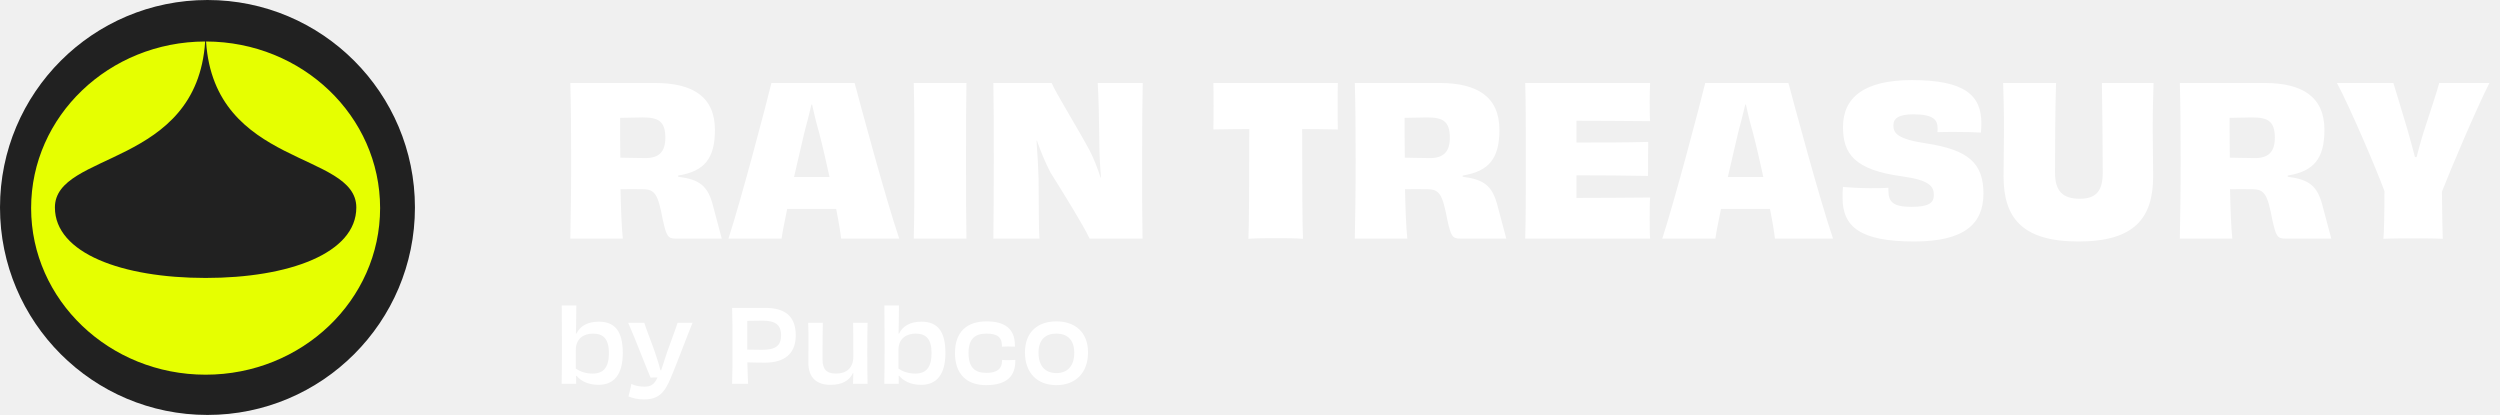
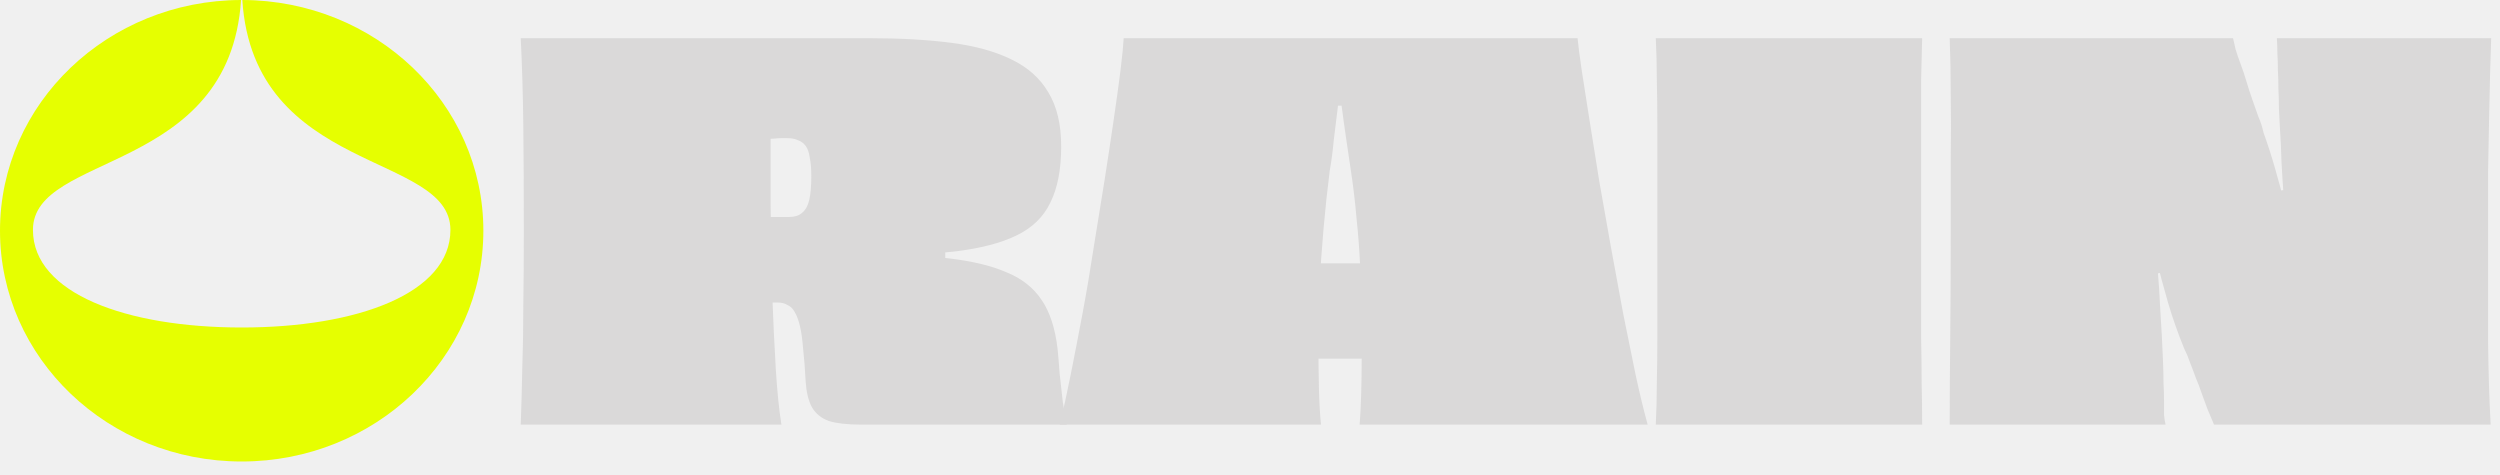
- <svg xmlns="http://www.w3.org/2000/svg" width="241" height="40" viewBox="0 0 241 40" fill="none">
-   <circle cx="20" cy="20" r="20" fill="#212121" />
-   <path d="M19.864 4C20.659 16.158 34.349 14.578 34.349 20.002C34.349 24.424 27.846 26.794 19.821 26.794C11.796 26.794 5.293 24.424 5.293 20.002C5.288 14.578 18.978 16.158 19.778 4C10.505 4.024 3 11.201 3 20.06C3 28.919 10.529 36.12 19.821 36.12C29.113 36.12 36.642 28.928 36.642 20.06C36.642 11.192 29.132 4.024 19.864 4Z" fill="#E6FF00" />
-   <path d="M62.219 15.24C63.539 15.24 64.139 14.62 64.139 13.28C64.139 11.68 63.459 11.32 61.959 11.32C61.539 11.32 60.559 11.34 59.779 11.36C59.779 12.66 59.779 13.96 59.799 15.2C60.359 15.22 61.239 15.22 62.219 15.24ZM65.379 16.92V17.04C67.439 17.3 68.259 17.9 68.759 19.92C69.079 21.06 69.379 22.32 69.579 23H65.119C64.379 23 64.239 22.74 63.899 21.2C63.419 18.68 63.139 18.24 61.919 18.24C61.199 18.24 60.779 18.22 59.819 18.24C59.859 20.16 59.919 21.82 60.039 23H54.979C55.019 20.82 55.059 18.7 55.059 15.5C55.059 12.32 55.039 10.16 54.979 8H63.159C66.819 8 68.919 9.36 68.919 12.52C68.919 15.26 67.919 16.52 65.379 16.92ZM78.245 17.06H79.965C79.645 15.6 79.305 14.1 78.965 12.8C78.665 11.78 78.445 10.8 78.285 10.08H78.225C78.045 10.8 77.825 11.76 77.525 12.84C77.225 14.14 76.885 15.62 76.545 17.06H78.245ZM86.685 23H81.085C81.025 22.46 80.865 21.42 80.605 20.14C79.745 20.14 78.905 20.14 78.245 20.14C77.625 20.14 76.765 20.14 75.885 20.14C75.625 21.38 75.425 22.4 75.345 23H70.225C71.445 19.24 73.865 10.08 74.365 8H82.385C82.945 10.1 85.385 19.18 86.685 23ZM93.165 23H88.085C88.144 20.84 88.144 18.68 88.144 15.5C88.144 12.3 88.144 10.14 88.085 8H93.165C93.124 10.12 93.124 12.28 93.124 15.48C93.124 18.66 93.124 20.82 93.165 23ZM105.82 8H110.16C110.12 9.44 110.1 12.3 110.1 15.48C110.1 18.8 110.1 21.06 110.14 23H105.04C104.4 21.66 102.7 18.92 101.26 16.62C100.74 15.62 100.32 14.58 99.96 13.56H99.92C100.02 14.86 100.08 16.04 100.12 17.22C100.14 20.16 100.14 22.16 100.2 23H95.76C95.78 21 95.8 18.7 95.8 15.5C95.8 12.32 95.8 9.98 95.76 8H101.38C101.78 8.96 103.74 12.1 105.04 14.5C105.44 15.28 105.8 16.2 106.1 17.12L106.14 17.1C106.04 15.96 105.98 14.88 105.98 13.92C105.96 11.72 105.9 9.22 105.82 8ZM116.968 8H128.968C128.948 8.56 128.948 9.42 128.948 10.2C128.948 10.94 128.948 11.88 128.968 12.48C127.788 12.46 126.608 12.44 125.528 12.44C125.528 17.26 125.548 21.94 125.608 23.02C124.908 22.96 123.768 22.96 122.968 22.96C122.168 22.96 121.068 22.96 120.348 23.02C120.408 21.94 120.428 17.28 120.428 12.44C119.348 12.44 118.168 12.46 116.968 12.48C116.988 11.88 116.988 10.94 116.988 10.2C116.988 9.42 116.988 8.56 116.968 8ZM137.844 15.24C139.164 15.24 139.764 14.62 139.764 13.28C139.764 11.68 139.084 11.32 137.584 11.32C137.164 11.32 136.184 11.34 135.404 11.36C135.404 12.66 135.404 13.96 135.424 15.2C135.984 15.22 136.864 15.22 137.844 15.24ZM141.004 16.92V17.04C143.064 17.3 143.884 17.9 144.384 19.92C144.704 21.06 145.004 22.32 145.204 23H140.744C140.004 23 139.864 22.74 139.524 21.2C139.044 18.68 138.764 18.24 137.544 18.24C136.824 18.24 136.404 18.22 135.444 18.24C135.484 20.16 135.544 21.82 135.664 23H130.604C130.644 20.82 130.684 18.7 130.684 15.5C130.684 12.32 130.664 10.16 130.604 8H138.784C142.444 8 144.544 9.36 144.544 12.52C144.544 15.26 143.544 16.52 141.004 16.92ZM147.03 8H159.07C159.05 8.42 159.03 9.18 159.03 9.76C159.03 10.38 159.03 11.24 159.07 11.68C156.63 11.66 153.97 11.64 151.97 11.64V13.74C154.35 13.74 156.93 13.74 158.89 13.68C158.87 14.42 158.87 16.16 158.87 16.96C156.93 16.92 154.33 16.9 151.97 16.9V19.08C153.99 19.08 156.79 19.06 159.07 19.04C159.03 19.52 159.03 20.4 159.03 21.1C159.03 21.7 159.03 22.5 159.07 23H147.03C147.09 20.98 147.09 18.7 147.09 15.5C147.09 12.32 147.09 9.94 147.03 8ZM168.264 17.06H169.984C169.664 15.6 169.324 14.1 168.984 12.8C168.684 11.78 168.464 10.8 168.304 10.08H168.244C168.064 10.8 167.844 11.76 167.544 12.84C167.244 14.14 166.904 15.62 166.564 17.06H168.264ZM176.704 23H171.104C171.044 22.46 170.884 21.42 170.624 20.14C169.764 20.14 168.924 20.14 168.264 20.14C167.644 20.14 166.784 20.14 165.904 20.14C165.644 21.38 165.444 22.4 165.364 23H160.244C161.464 19.24 163.884 10.08 164.384 8H172.404C172.964 10.1 175.404 19.18 176.704 23ZM182.044 18.1V18.38C182.044 19.52 182.564 19.94 184.284 19.94C185.964 19.94 186.424 19.54 186.424 18.8C186.424 17.94 185.964 17.36 183.364 17C178.784 16.38 177.664 14.84 177.664 12.24C177.664 9.4 179.704 7.72 184.304 7.72C189.424 7.72 191.004 9.2 191.004 11.88C191.004 12.16 190.984 12.46 190.964 12.78C190.364 12.74 189.384 12.72 188.524 12.72C187.844 12.72 187.184 12.72 186.764 12.74C186.784 12.6 186.784 12.46 186.784 12.34C186.784 11.54 186.344 11.02 184.444 11.02C182.984 11.02 182.524 11.44 182.524 12.08C182.524 12.8 182.844 13.4 185.664 13.82C189.764 14.44 191.204 15.74 191.204 18.66C191.204 21.58 189.364 23.28 184.524 23.28C179.324 23.28 177.624 21.86 177.624 19.08C177.624 18.74 177.624 18.38 177.664 18.02C178.324 18.08 179.324 18.14 180.264 18.14C180.944 18.14 181.584 18.14 182.044 18.1ZM202.623 8H207.603C207.563 9.3 207.523 10.58 207.523 12.52C207.523 13.72 207.563 15.6 207.563 17C207.563 21.04 205.743 23.28 200.363 23.28C194.983 23.28 193.143 21.04 193.143 17C193.143 15.6 193.183 13.72 193.183 12.52C193.183 10.58 193.143 9.3 193.103 8H198.203C198.123 10.36 198.103 14.36 198.103 16.64C198.103 18.4 198.823 19.16 200.483 19.16C202.083 19.16 202.703 18.4 202.703 16.64C202.703 14.36 202.663 10.36 202.623 8ZM217.375 15.24C218.695 15.24 219.295 14.62 219.295 13.28C219.295 11.68 218.615 11.32 217.115 11.32C216.695 11.32 215.715 11.34 214.935 11.36C214.935 12.66 214.935 13.96 214.955 15.2C215.515 15.22 216.395 15.22 217.375 15.24ZM220.535 16.92V17.04C222.595 17.3 223.415 17.9 223.915 19.92C224.235 21.06 224.535 22.32 224.735 23H220.275C219.535 23 219.395 22.74 219.055 21.2C218.575 18.68 218.295 18.24 217.075 18.24C216.355 18.24 215.935 18.22 214.975 18.24C215.015 20.16 215.075 21.82 215.195 23H210.135C210.175 20.82 210.215 18.7 210.215 15.5C210.215 12.32 210.195 10.16 210.135 8H218.315C221.975 8 224.075 9.36 224.075 12.52C224.075 15.26 223.075 16.52 220.535 16.92ZM235.141 8H239.981C238.761 10.38 236.201 16.42 235.401 18.48C235.421 20.72 235.461 22.38 235.481 23.02C234.721 22.98 233.541 22.98 232.641 22.98C231.721 22.98 230.541 22.98 229.761 23.02C229.821 22.38 229.861 20.68 229.861 18.42C229.061 16.24 226.481 10.22 225.281 8H230.721C230.961 8.78 231.601 10.88 232.121 12.64C232.381 13.56 232.621 14.44 232.801 15.14H232.961C233.141 14.46 233.361 13.6 233.641 12.72C234.221 10.92 234.941 8.78 235.141 8Z" fill="white" />
-   <path d="M55.509 33.731V35.536C55.929 35.819 56.465 36.014 57.139 36.014C58.202 36.014 58.7 35.38 58.7 34.034C58.7 32.716 58.193 32.16 57.168 32.16C56.29 32.16 55.509 32.619 55.509 33.731ZM55.519 32.151L55.568 32.16C55.919 31.428 56.651 31.009 57.724 31.009C59.256 31.009 60.037 31.907 60.037 34.024C60.037 36.132 59.168 37.098 57.695 37.098C56.651 37.098 55.948 36.688 55.587 36.229L55.529 36.239C55.539 36.346 55.539 36.444 55.539 36.551V37H54.143C54.163 36.053 54.172 34.931 54.172 33.438C54.172 31.702 54.163 30.297 54.153 29.448H55.558C55.548 29.984 55.539 30.443 55.539 31.145C55.539 31.516 55.529 31.799 55.519 32.151ZM65.319 31.116H66.763C66.207 32.472 65.075 35.488 64.665 36.424C64.08 37.839 63.494 38.503 62.089 38.503C61.455 38.503 61.026 38.386 60.587 38.22C60.645 37.995 60.831 37.254 60.86 37.01C61.25 37.195 61.641 37.273 62.138 37.273C62.733 37.273 63.085 37.059 63.368 36.414L63.377 36.385C63.085 36.385 62.85 36.385 62.714 36.405C62.324 35.507 61.172 32.492 60.557 31.116H62.109C62.236 31.584 62.792 32.951 63.143 33.975C63.387 34.678 63.553 35.253 63.67 35.693H63.738C63.875 35.263 64.051 34.717 64.294 33.985C64.656 32.951 65.143 31.692 65.319 31.116ZM73.462 33.721C74.76 33.721 75.296 33.341 75.296 32.316C75.296 31.311 74.731 30.911 73.53 30.911C73.228 30.911 72.477 30.921 72.037 30.931C72.037 31.897 72.037 32.843 72.037 33.702C72.32 33.712 72.867 33.721 73.462 33.721ZM70.574 29.682H73.774C75.609 29.682 76.711 30.423 76.711 32.336C76.711 34.121 75.599 34.961 73.725 34.961C73.121 34.961 72.769 34.951 72.047 34.931C72.067 35.741 72.086 36.454 72.115 37H70.574C70.613 35.946 70.613 34.902 70.613 33.341C70.613 31.789 70.613 30.667 70.574 29.682ZM82.24 31.116H83.635C83.616 31.916 83.606 32.668 83.606 33.985C83.606 35.263 83.616 36.21 83.635 37H82.23C82.24 36.62 82.24 36.337 82.26 35.975L82.22 35.966C81.859 36.736 81.128 37.098 80.054 37.098C78.698 37.098 77.927 36.385 77.927 34.97C77.927 34.024 77.937 33.624 77.937 33.038C77.937 32.346 77.937 31.731 77.908 31.116H79.322C79.293 32.004 79.293 33.156 79.293 34.668C79.293 35.585 79.664 36.014 80.601 36.014C81.528 36.014 82.26 35.527 82.26 34.385C82.26 32.394 82.25 31.711 82.24 31.116ZM86.612 33.731V35.536C87.031 35.819 87.568 36.014 88.241 36.014C89.305 36.014 89.802 35.38 89.802 34.034C89.802 32.716 89.295 32.16 88.27 32.16C87.392 32.16 86.612 32.619 86.612 33.731ZM86.621 32.151L86.67 32.16C87.021 31.428 87.753 31.009 88.827 31.009C90.359 31.009 91.139 31.907 91.139 34.024C91.139 36.132 90.271 37.098 88.797 37.098C87.753 37.098 87.051 36.688 86.69 36.229L86.631 36.239C86.641 36.346 86.641 36.444 86.641 36.551V37H85.246C85.265 36.053 85.275 34.931 85.275 33.438C85.275 31.702 85.265 30.297 85.255 29.448H86.66C86.651 29.984 86.641 30.443 86.641 31.145C86.641 31.516 86.631 31.799 86.621 32.151ZM97.875 34.697V34.804C97.875 36.112 97.212 37.127 95.055 37.127C93.201 37.127 92.06 36.073 92.06 34.034C92.06 32.004 93.192 30.98 95.104 30.98C96.841 30.98 97.836 31.682 97.836 33.273C97.836 33.331 97.846 33.37 97.836 33.419C97.68 33.409 97.446 33.4 97.192 33.4C96.958 33.4 96.734 33.409 96.587 33.419V33.321C96.578 32.531 96.177 32.16 95.094 32.16C93.982 32.16 93.367 32.668 93.367 34.024C93.367 35.429 93.972 35.946 95.104 35.946C96.177 35.946 96.587 35.488 96.597 34.795V34.697C96.773 34.717 96.987 34.717 97.212 34.717C97.456 34.717 97.7 34.707 97.875 34.697ZM103.558 34.014C103.558 32.716 102.855 32.16 101.831 32.16C100.816 32.16 100.113 32.707 100.113 34.014C100.113 35.322 100.806 35.966 101.831 35.966C102.875 35.966 103.558 35.312 103.558 34.014ZM104.885 33.975C104.885 35.946 103.685 37.127 101.831 37.127C99.987 37.127 98.806 35.946 98.806 33.975C98.806 31.994 100.055 30.98 101.831 30.98C103.607 30.98 104.885 31.994 104.885 33.975Z" fill="white" />
+ <svg xmlns="http://www.w3.org/2000/svg" width="174" height="33" viewBox="0 0 174 33" fill="none">
+   <path d="M16.864 0C17.659 12.158 31.349 10.578 31.349 16.002C31.349 20.424 24.846 22.794 16.821 22.794C8.796 22.794 2.293 20.424 2.293 16.002C2.288 10.578 15.978 12.158 16.778 0C7.505 0.024 0 7.201 0 16.06C0 24.919 7.529 32.12 16.821 32.12C26.113 32.12 33.642 24.928 33.642 16.06C33.642 7.192 26.132 0.024 16.864 0Z" fill="#E6FF00" />
+   <path d="M36.243 2.659H60.555C62.683 2.659 64.571 2.766 66.221 2.981C67.87 3.196 69.257 3.579 70.38 4.129C71.528 4.679 72.388 5.444 72.962 6.424C73.56 7.404 73.859 8.659 73.859 10.189C73.859 11.79 73.608 13.093 73.106 14.097C72.627 15.101 71.838 15.866 70.739 16.392C69.663 16.918 68.229 17.289 66.436 17.504C64.643 17.695 62.456 17.803 59.874 17.827L65.79 16.141V18.866L59.874 17.504C62.24 17.599 64.26 17.755 65.934 17.97C67.607 18.161 68.97 18.484 70.022 18.938C71.097 19.369 71.922 20.014 72.496 20.875C73.07 21.711 73.44 22.847 73.608 24.281C73.655 24.759 73.703 25.333 73.751 26.002C73.823 26.648 73.894 27.293 73.966 27.939C74.062 28.584 74.157 29.122 74.253 29.552H59.874C58.965 29.552 58.236 29.469 57.686 29.301C57.16 29.11 56.766 28.787 56.503 28.333C56.264 27.879 56.121 27.281 56.073 26.54C56.025 25.632 55.965 24.867 55.894 24.245C55.846 23.624 55.774 23.11 55.678 22.703C55.583 22.297 55.463 21.974 55.32 21.735C55.2 21.496 55.033 21.329 54.818 21.233C54.627 21.114 54.387 21.054 54.101 21.054C54.005 21.054 53.909 21.054 53.814 21.054C53.718 21.054 53.622 21.054 53.527 21.054C53.431 21.054 53.336 21.054 53.24 21.054C53.168 21.054 53.096 21.066 53.025 21.09C52.953 21.09 52.881 21.09 52.81 21.09L52.487 15.03C52.75 15.054 52.977 15.078 53.168 15.101C53.383 15.101 53.587 15.101 53.778 15.101C53.969 15.101 54.148 15.101 54.316 15.101C54.507 15.101 54.71 15.101 54.925 15.101C55.308 15.101 55.607 15.006 55.822 14.815C56.061 14.623 56.228 14.325 56.324 13.918C56.419 13.512 56.467 12.962 56.467 12.269C56.467 11.743 56.431 11.312 56.36 10.978C56.312 10.619 56.216 10.344 56.073 10.153C55.929 9.962 55.75 9.83 55.535 9.759C55.344 9.663 55.093 9.615 54.782 9.615C54.686 9.615 54.555 9.615 54.387 9.615C54.22 9.615 54.041 9.627 53.85 9.651C53.658 9.651 53.455 9.663 53.24 9.687C53.025 9.687 52.81 9.699 52.594 9.723C52.403 9.723 52.212 9.735 52.021 9.759C51.83 9.759 51.674 9.77 51.555 9.794L53.634 8.109C53.634 10.117 53.634 12.173 53.634 14.277C53.658 16.38 53.694 18.4 53.742 20.337C53.814 22.273 53.897 24.042 53.993 25.644C54.089 27.221 54.22 28.524 54.387 29.552H36.243C36.291 28.261 36.327 26.947 36.351 25.608C36.398 24.269 36.422 22.835 36.422 21.305C36.446 19.751 36.458 18.018 36.458 16.105C36.458 13.261 36.446 10.798 36.422 8.719C36.398 6.615 36.339 4.595 36.243 2.659Z" fill="#DAD9D9" />
+   <path d="M82.582 18.257C83.276 18.257 84.076 18.269 84.985 18.293C85.917 18.293 86.885 18.293 87.889 18.293C88.917 18.293 89.909 18.305 90.866 18.329C91.846 18.329 92.706 18.329 93.448 18.329C94.141 18.329 94.942 18.329 95.85 18.329C96.782 18.329 97.739 18.329 98.719 18.329C99.723 18.329 100.667 18.329 101.551 18.329C102.46 18.305 103.237 18.281 103.882 18.257L104.456 25.034C103.595 25.01 102.675 24.998 101.695 24.998C100.715 24.974 99.723 24.962 98.719 24.962C97.715 24.962 96.758 24.962 95.85 24.962C94.942 24.962 94.129 24.962 93.412 24.962C92.718 24.962 91.906 24.962 90.973 24.962C90.065 24.962 89.097 24.962 88.069 24.962C87.065 24.962 86.061 24.974 85.057 24.998C84.076 24.998 83.156 25.01 82.296 25.034L82.582 18.257ZM114.676 29.552H94.631C94.679 28.931 94.715 28.226 94.738 27.437C94.762 26.624 94.774 25.751 94.774 24.819C94.774 23.863 94.762 22.859 94.738 21.807C94.738 20.731 94.715 19.643 94.667 18.544C94.619 17.444 94.535 16.332 94.416 15.209C94.32 14.085 94.189 12.974 94.021 11.874C93.926 11.229 93.818 10.5 93.698 9.687C93.579 8.874 93.471 8.097 93.376 7.356C93.304 6.591 93.232 5.946 93.161 5.42L94.595 7.356H91.906L93.34 5.42C93.292 5.946 93.22 6.591 93.125 7.356C93.029 8.097 92.933 8.874 92.838 9.687C92.766 10.476 92.671 11.205 92.551 11.874C92.384 13.189 92.24 14.528 92.121 15.89C92.001 17.253 91.906 18.604 91.834 19.942C91.786 21.257 91.762 22.524 91.762 23.743C91.762 24.939 91.774 26.038 91.798 27.042C91.822 28.022 91.87 28.859 91.941 29.552H73.761C74 28.572 74.251 27.425 74.514 26.11C74.777 24.795 75.052 23.373 75.339 21.843C75.626 20.313 75.889 18.759 76.128 17.181C76.391 15.579 76.642 14.026 76.881 12.52C77.12 10.99 77.335 9.567 77.526 8.252C77.718 6.938 77.873 5.802 77.993 4.846C78.112 3.866 78.184 3.137 78.208 2.659H109.799C109.847 3.161 109.942 3.902 110.086 4.882C110.229 5.838 110.408 6.985 110.624 8.324C110.839 9.639 111.066 11.061 111.305 12.591C111.568 14.097 111.843 15.651 112.13 17.253C112.417 18.831 112.703 20.384 112.99 21.915C113.301 23.421 113.588 24.831 113.851 26.146C114.138 27.461 114.413 28.596 114.676 29.552Z" fill="#DAD9D9" />
+   <path d="M133.782 29.552H115.243C115.291 28.596 115.315 27.628 115.315 26.648C115.339 25.644 115.351 24.604 115.351 23.528C115.351 22.452 115.351 21.305 115.351 20.086C115.351 18.866 115.351 17.54 115.351 16.105C115.351 14.671 115.351 13.344 115.351 12.125C115.351 10.906 115.351 9.759 115.351 8.683C115.351 7.583 115.339 6.543 115.315 5.563C115.315 4.583 115.291 3.615 115.243 2.659H133.782C133.758 3.615 133.734 4.583 133.71 5.563C133.71 6.543 133.71 7.571 133.71 8.647C133.71 9.723 133.71 10.87 133.71 12.089C133.71 13.309 133.71 14.635 133.71 16.07C133.71 17.504 133.71 18.831 133.71 20.05C133.71 21.269 133.71 22.428 133.71 23.528C133.734 24.604 133.746 25.644 133.746 26.648C133.77 27.628 133.782 28.596 133.782 29.552Z" fill="#DAD9D9" />
+   <path d="M135.699 29.552C135.699 27.712 135.711 25.727 135.735 23.6C135.759 21.472 135.771 18.974 135.771 16.105C135.771 14.193 135.771 12.472 135.771 10.942C135.795 9.388 135.795 7.942 135.771 6.603C135.771 5.24 135.747 3.926 135.699 2.659H155.421C155.469 2.874 155.529 3.137 155.6 3.447C155.696 3.758 155.815 4.105 155.959 4.487C156.102 4.87 156.234 5.264 156.353 5.671C156.473 6.077 156.604 6.483 156.748 6.89C156.891 7.296 157.035 7.703 157.178 8.109C157.345 8.492 157.465 8.862 157.537 9.221C157.824 10.009 158.086 10.822 158.326 11.659C158.565 12.496 158.804 13.368 159.043 14.277C159.282 15.185 159.473 16.153 159.616 17.181L158.29 13.344L159.652 13.093L159.258 17.181C159.138 16.153 159.043 15.137 158.971 14.133C158.899 13.105 158.839 12.149 158.792 11.265C158.768 10.38 158.732 9.603 158.684 8.934C158.66 8.456 158.636 7.99 158.612 7.535C158.612 7.081 158.6 6.627 158.577 6.173C158.577 5.718 158.565 5.288 158.541 4.882C158.541 4.451 158.529 4.057 158.505 3.698C158.505 3.316 158.493 2.969 158.469 2.659H173.386C173.362 3.28 173.338 4.057 173.314 4.989C173.29 5.922 173.267 6.974 173.243 8.145C173.219 9.316 173.195 10.571 173.171 11.91C173.171 13.249 173.171 14.635 173.171 16.07C173.171 19.082 173.171 21.663 173.171 23.815C173.195 25.943 173.255 27.855 173.35 29.552H154.094C153.927 29.17 153.772 28.799 153.628 28.441C153.485 28.058 153.353 27.7 153.234 27.365C153.114 27.006 152.983 26.66 152.839 26.325C152.72 25.99 152.588 25.644 152.445 25.285C152.325 24.927 152.182 24.58 152.014 24.245C151.584 23.193 151.214 22.142 150.903 21.09C150.592 20.014 150.305 18.95 150.042 17.898C149.779 16.846 149.504 15.795 149.218 14.743L150.939 18.831L149.612 19.189L149.648 14.635C149.887 16.022 150.054 17.289 150.15 18.436C150.245 19.56 150.317 20.659 150.365 21.735C150.437 22.787 150.496 23.911 150.544 25.106C150.568 25.68 150.58 26.194 150.58 26.648C150.604 27.102 150.616 27.52 150.616 27.903C150.616 28.261 150.616 28.584 150.616 28.871C150.64 29.134 150.676 29.361 150.724 29.552H135.699Z" fill="#DAD9D9" />
</svg>
